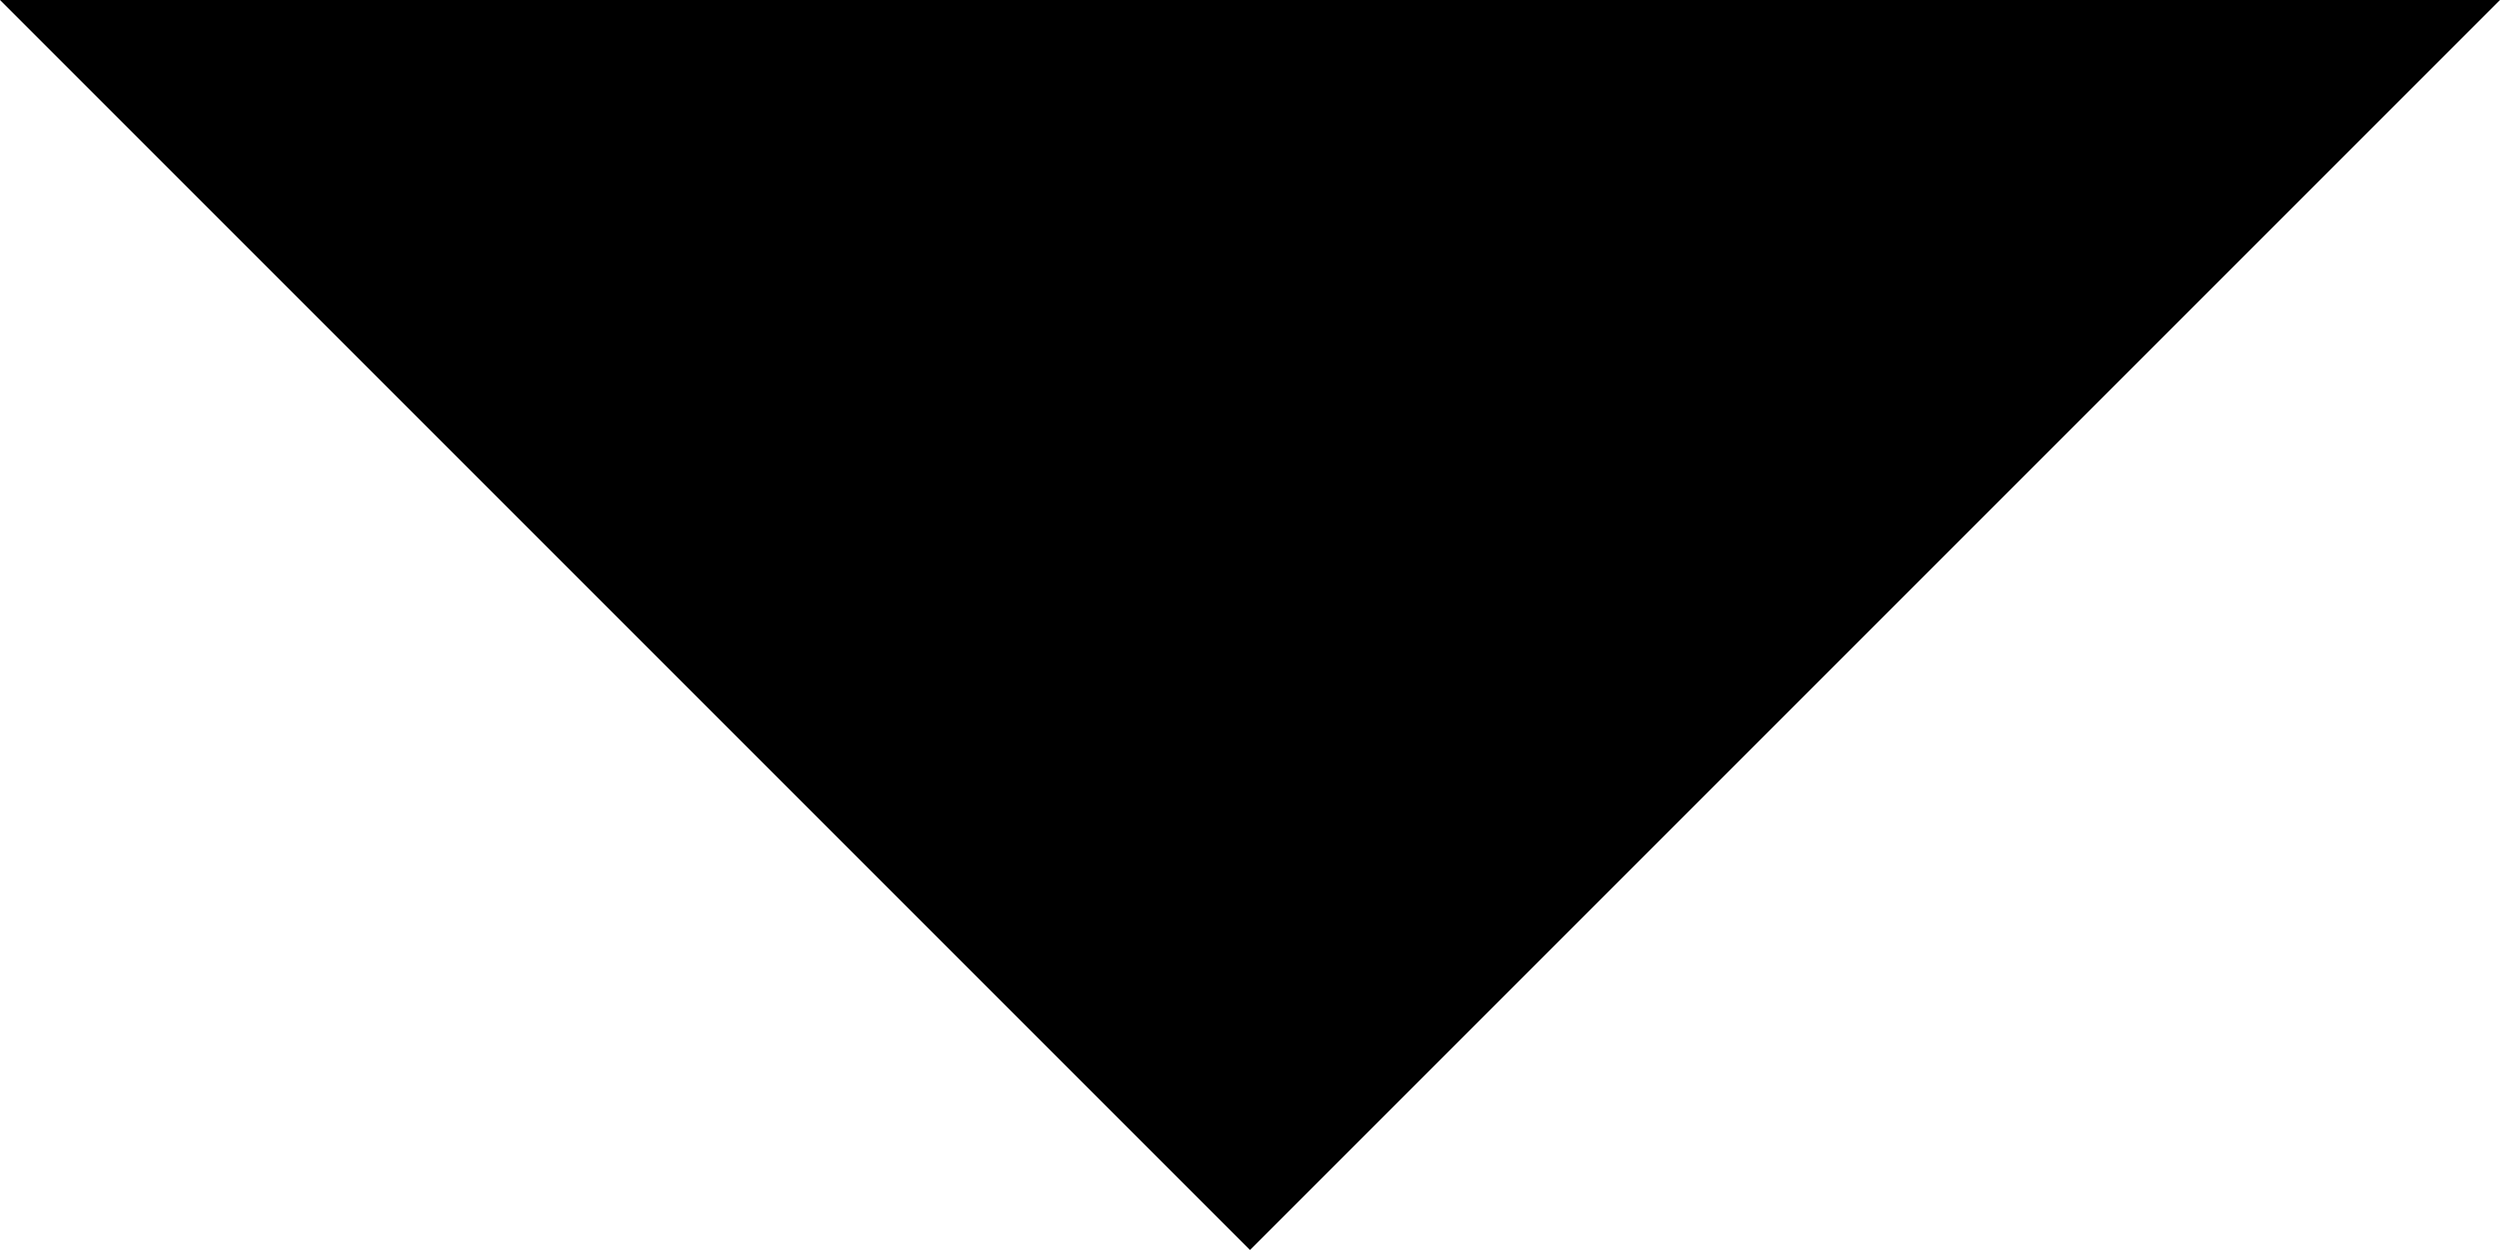
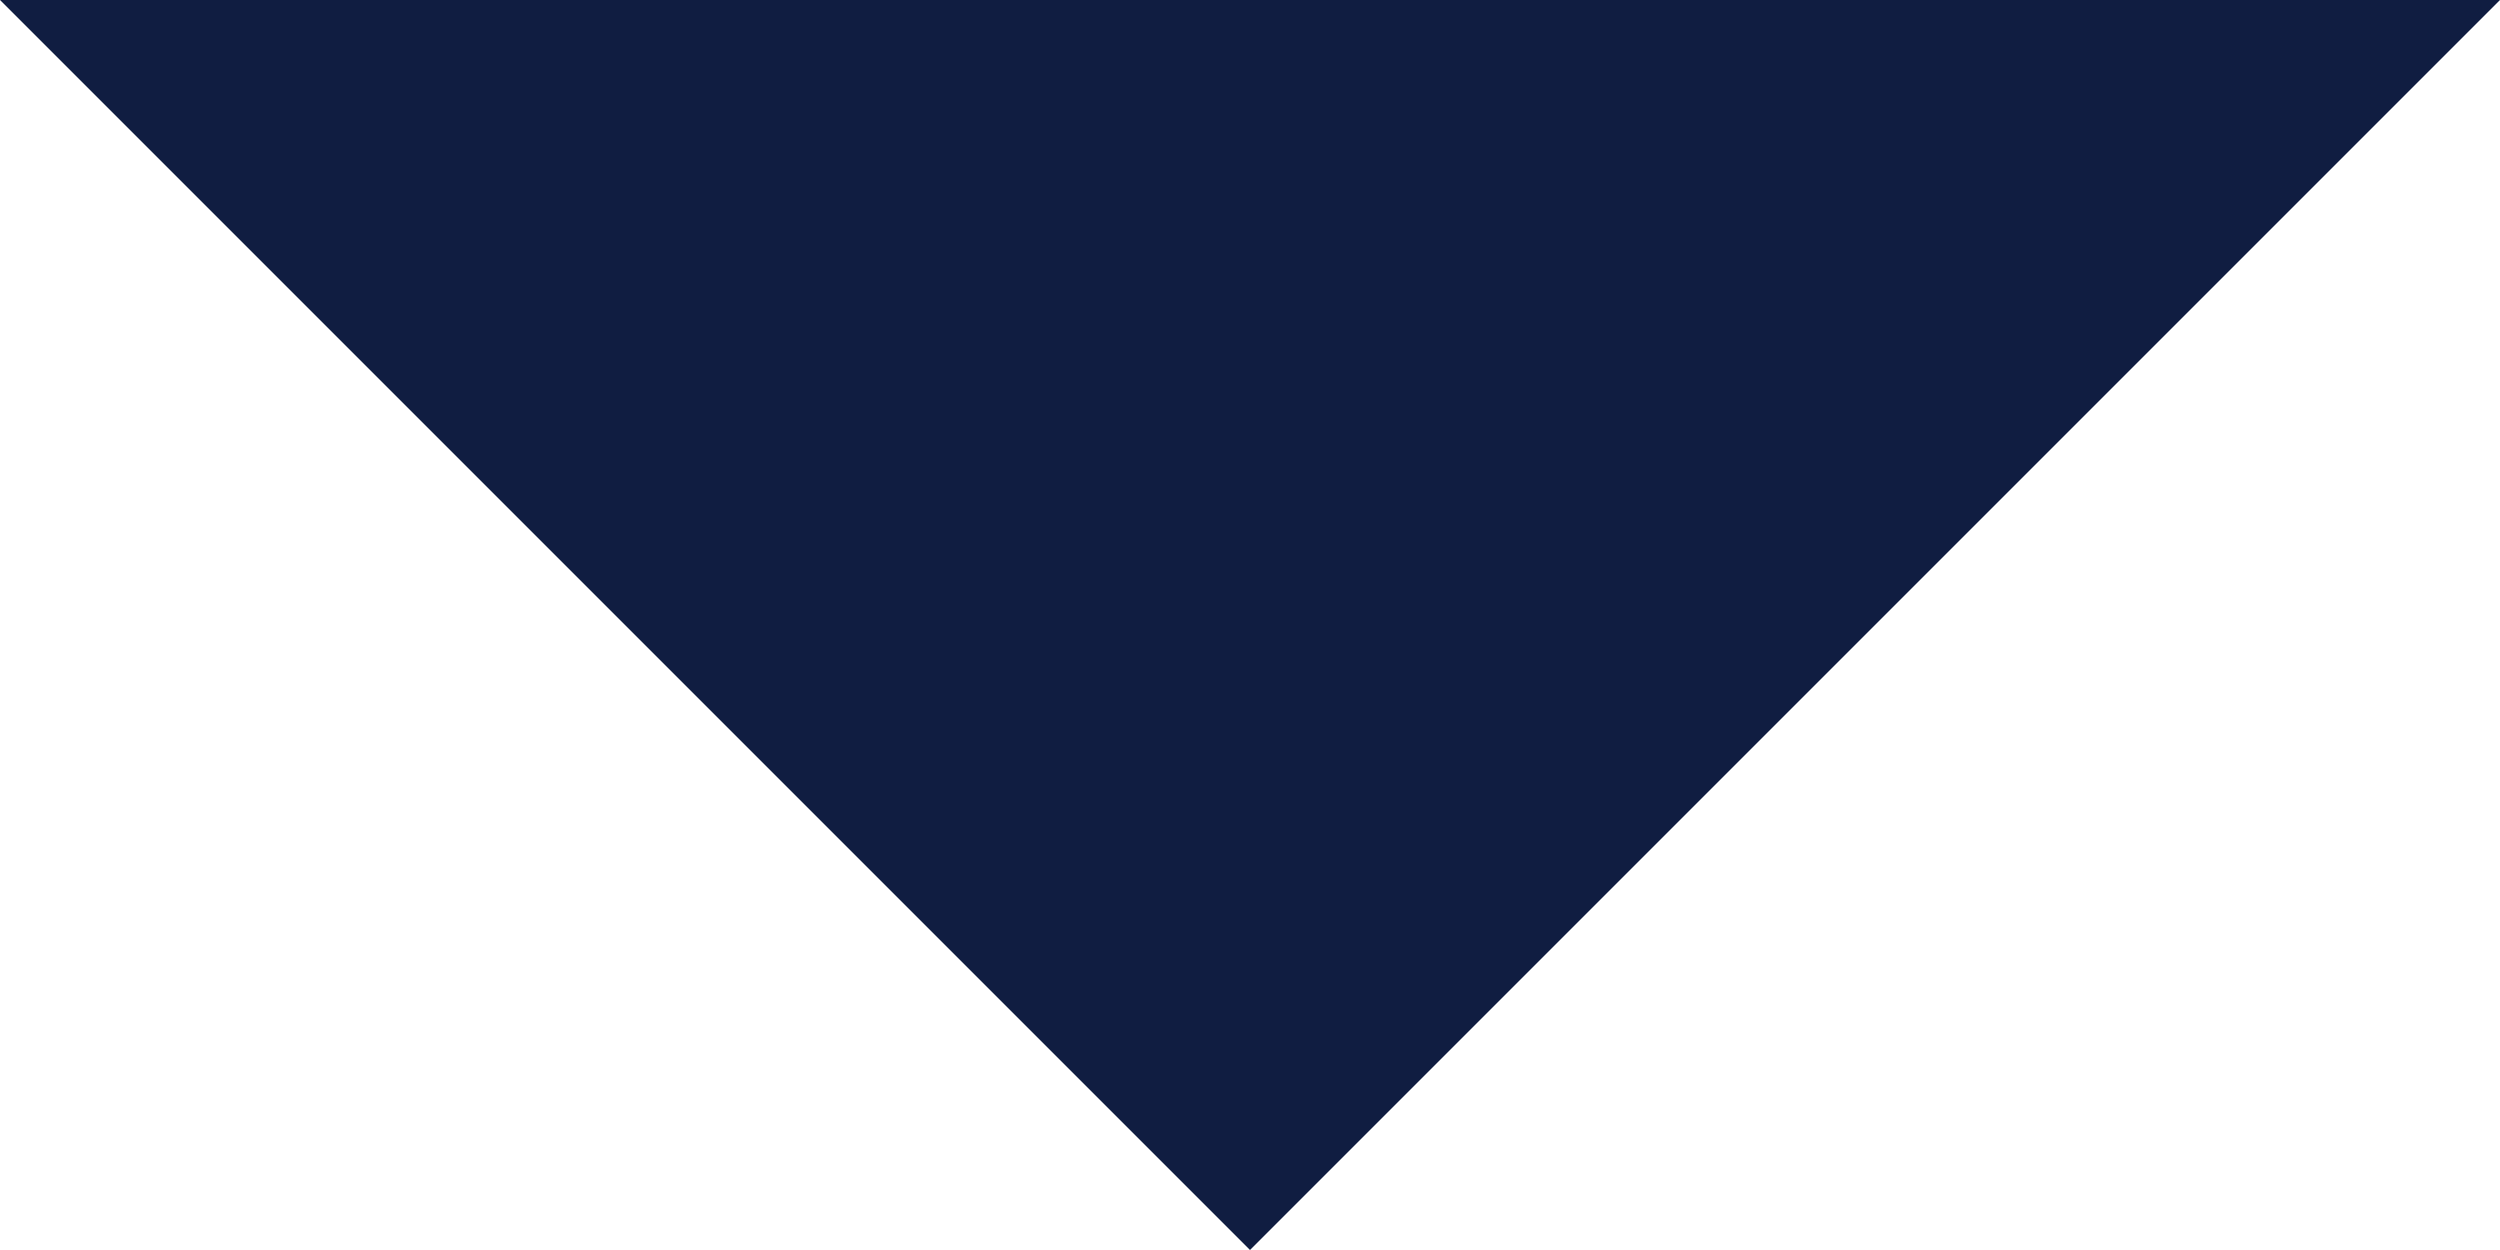
<svg xmlns="http://www.w3.org/2000/svg" version="1.1" id="Layer_1" x="0px" y="0px" viewBox="0 0 10 5" style="enable-background:new 0 0 10 5;" xml:space="preserve">
-   <polygon points="5,5 0,0 10,0 " />
+   <polygon fill="#101d41" points="5,5 0,0 10,0 " />
</svg>
